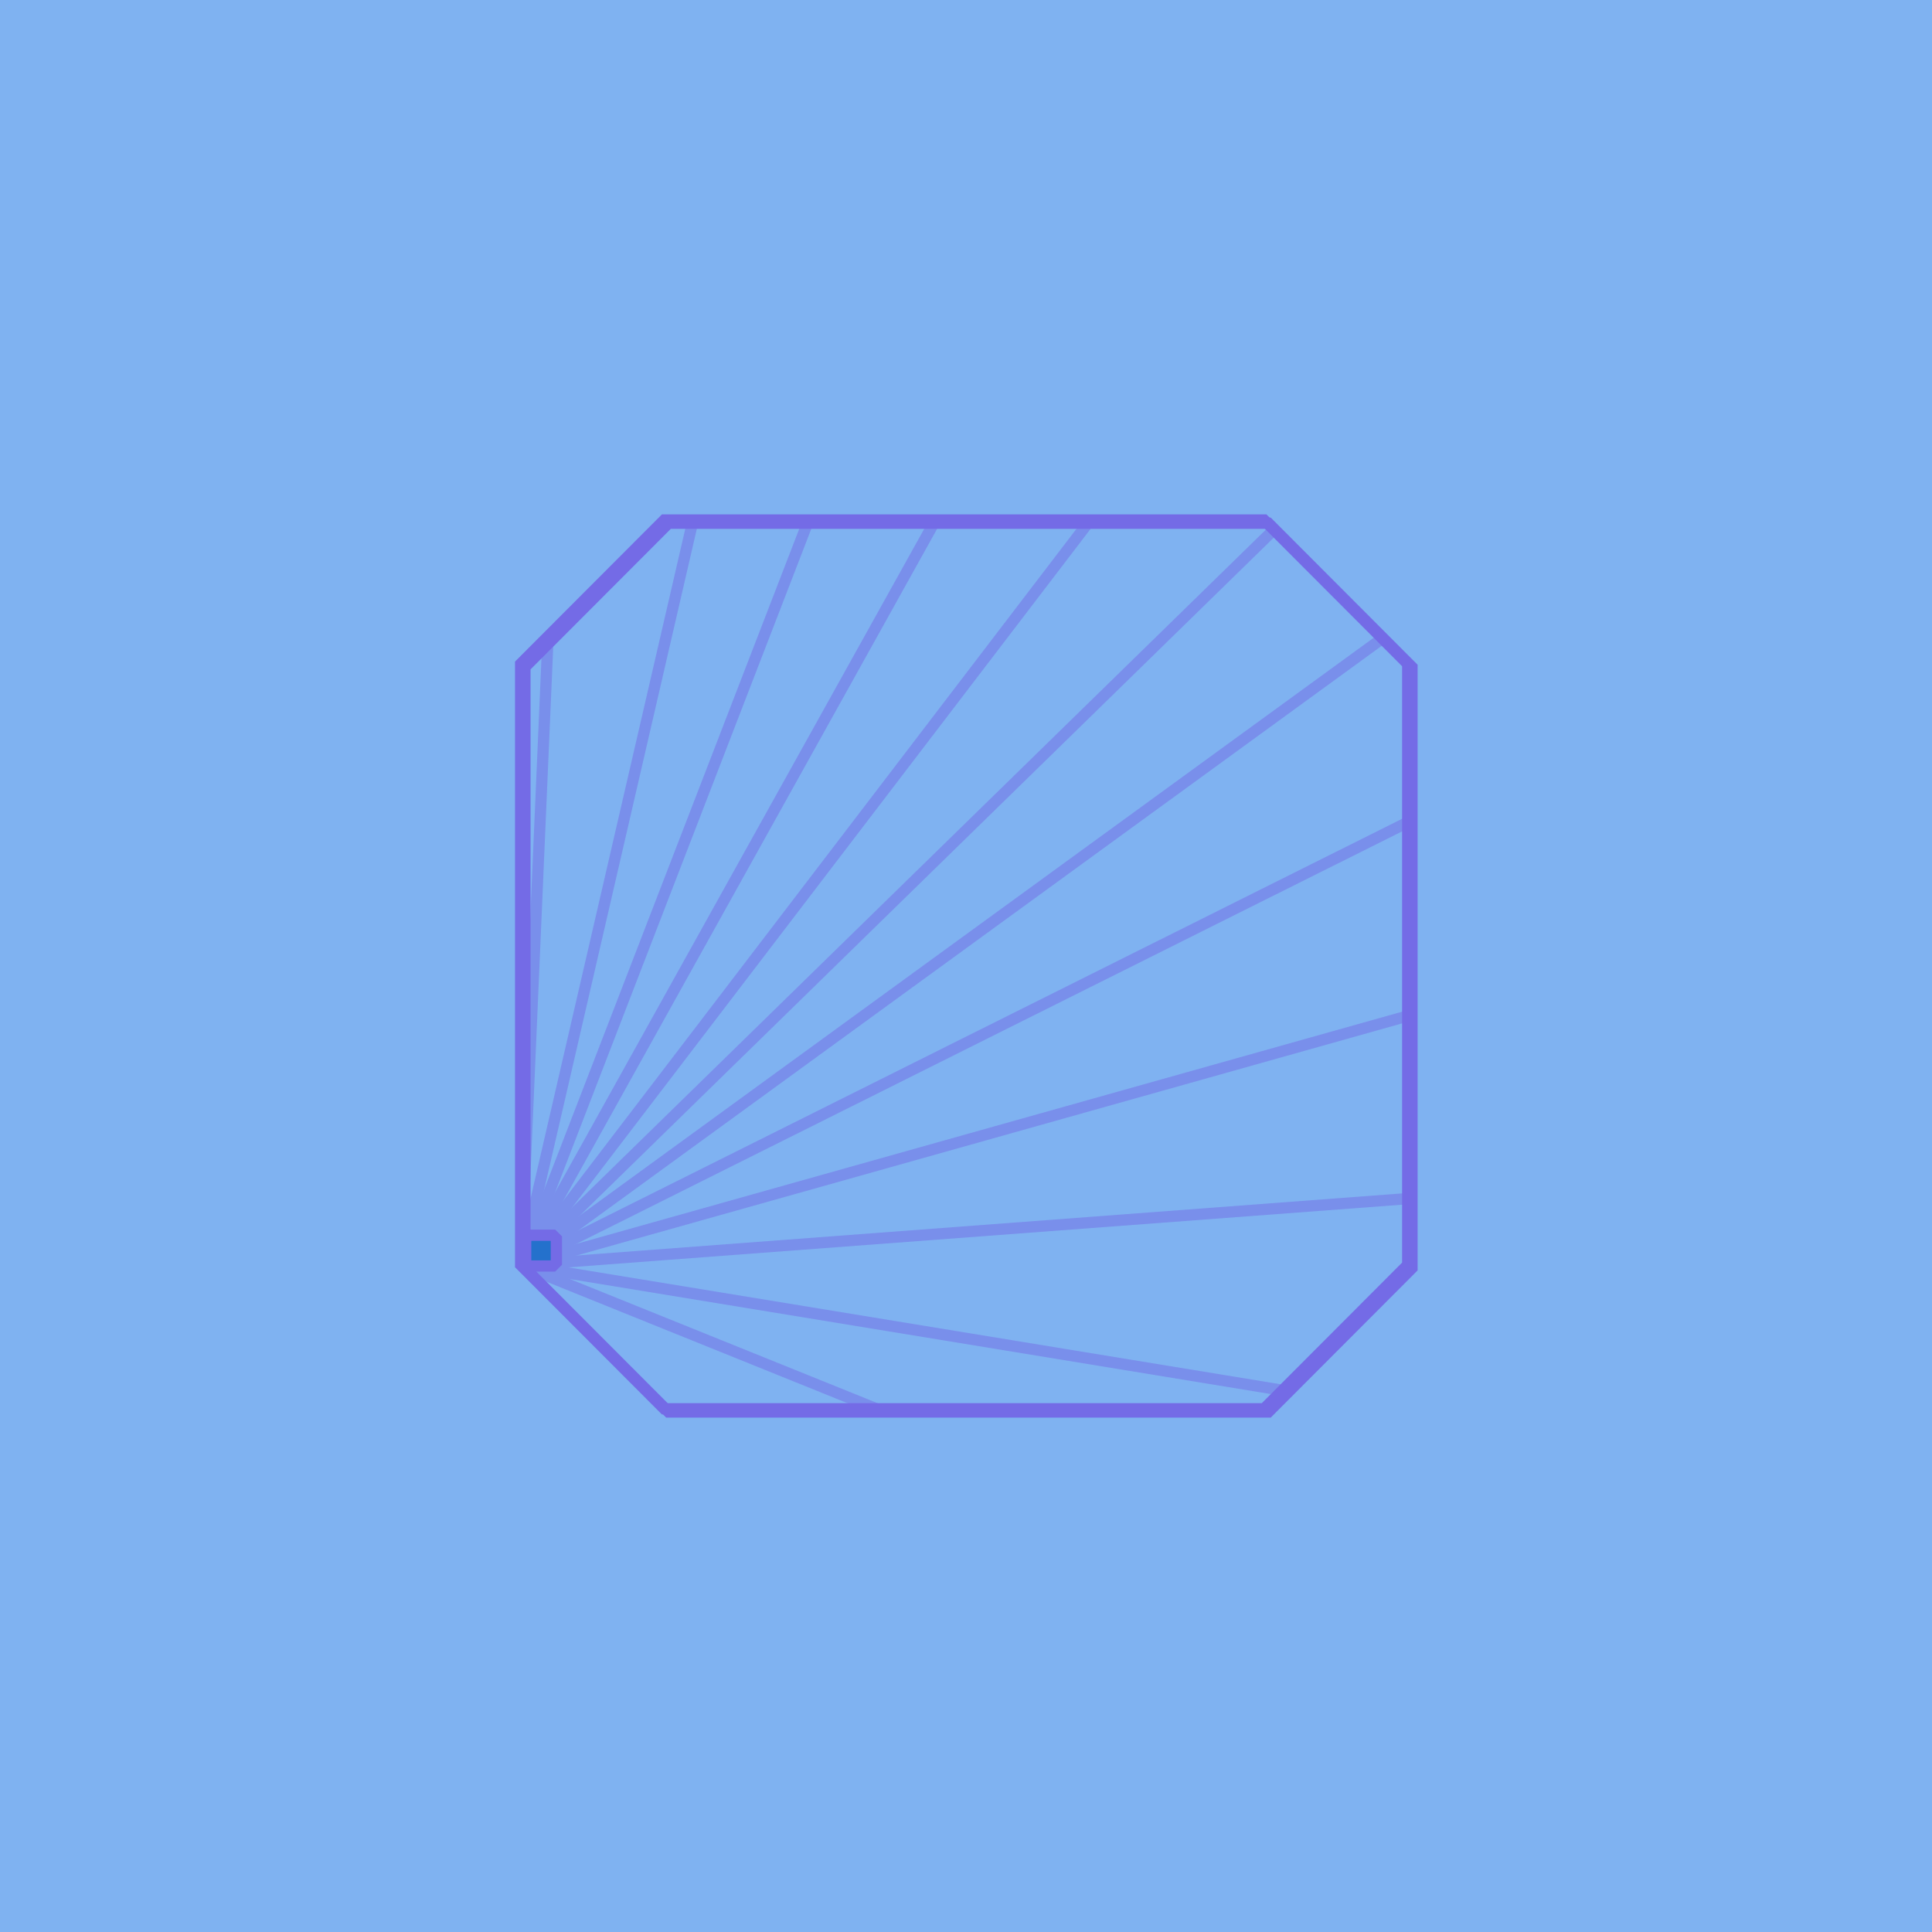
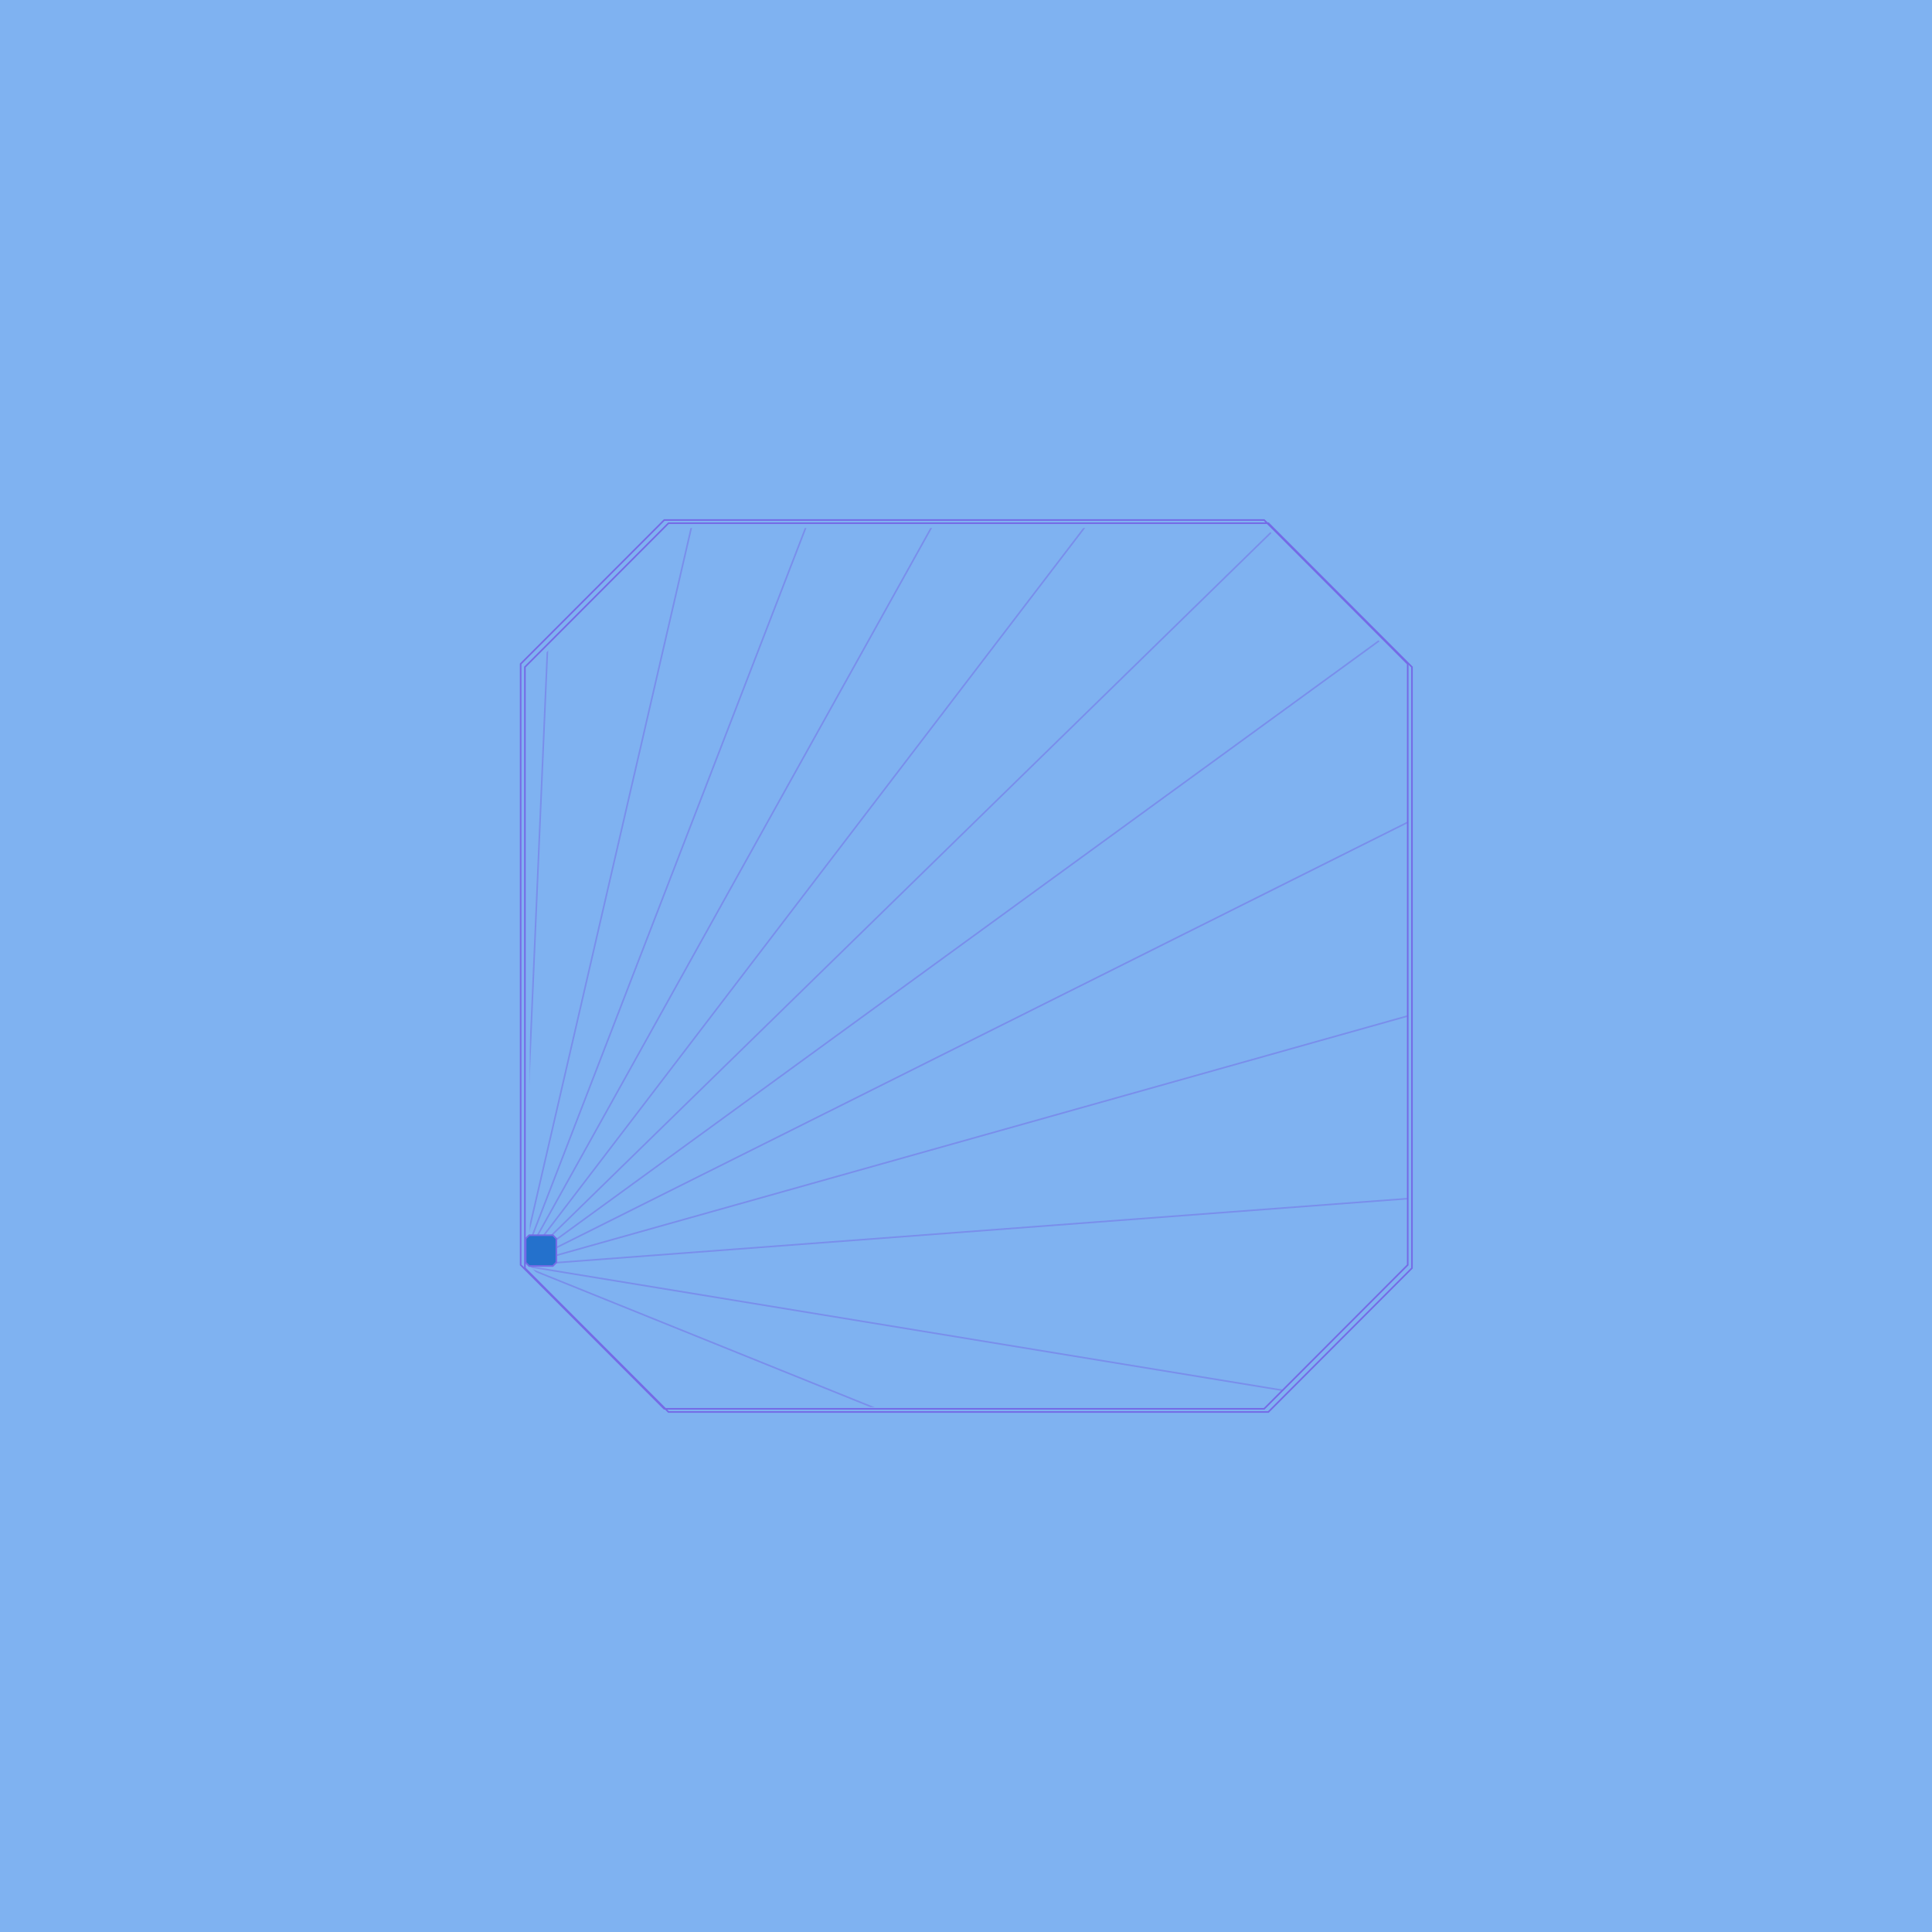
<svg xmlns="http://www.w3.org/2000/svg" width="1200" height="1200" viewBox="0 0 1200 1200" fill="none">
  <rect width="1200" height="1200" fill="#7FB2F1" />
-   <path d="M785.173 323H412.575L323.39 412.358V785.677L412.575 875.035H785.173L874.359 785.677V412.358L785.173 323Z" stroke="#746BE6" stroke-width="7" stroke-miterlimit="10" />
+   <path d="M785.173 323H412.575L323.39 412.358V785.677L412.575 875.035H785.173L874.359 785.677V412.358L785.173 323Z" stroke="#746BE6" strokeWidth="7" strokeMiterlimit="10" />
  <mask id="mask0_154_18150" style="mask-type:luminance" maskUnits="userSpaceOnUse" x="326" y="324" width="551" height="554">
-     <path d="M329.531 415.771L416.668 328.465H786.363L873.5 415.771V786.194L786.363 873.5H416.668L329.531 786.194V415.771Z" fill="white" stroke="white" stroke-width="7" />
+     <path d="M329.531 415.771L416.668 328.465H786.363L873.5 415.771V786.194L786.363 873.5H416.668L329.531 786.194V415.771Z" fill="white" stroke="white" strokeWidth="7" />
  </mask>
  <g mask="url(#mask0_154_18150)">
    <g opacity="0.5">
-       <path d="M323.54 785.908L737.775 41.415" stroke="#746BE6" stroke-width="7" stroke-miterlimit="10" />
-       <path d="M323.54 785.908L853.08 92.754" stroke="#746BE6" stroke-width="7" stroke-miterlimit="10" />
-       <path d="M619.268 20.024L323.54 785.908" stroke="#746BE6" stroke-width="7" stroke-miterlimit="10" />
-       <path d="M323.54 785.908L966.245 158.006" stroke="#746BE6" stroke-width="7" stroke-miterlimit="10" />
-       <path d="M323.54 785.908L1033.5 269.254" stroke="#746BE6" stroke-width="7" stroke-miterlimit="10" />
-       <path d="M323.54 785.908L1096.5 399.759" stroke="#746BE6" stroke-width="7" stroke-miterlimit="10" />
-       <path d="M1120.52 561.816L323.54 785.908" stroke="#746BE6" stroke-width="7" stroke-miterlimit="10" />
-       <path d="M323.54 785.908L1119.98 726.009" stroke="#746BE6" stroke-width="7" stroke-miterlimit="10" />
-       <path d="M323.54 785.908L1060.19 906.79" stroke="#746BE6" stroke-width="7" stroke-miterlimit="10" />
-       <path d="M323.54 785.908L510.374 -22.765" stroke="#746BE6" stroke-width="7" stroke-miterlimit="10" />
-       <path d="M323.54 785.908L784.753 972.032" stroke="#746BE6" stroke-width="7" stroke-miterlimit="10" />
-       <path d="M323.54 785.908L349.16 192.236" stroke="#746BE6" stroke-width="7" stroke-miterlimit="10" />
+       <path d="M323.54 785.908L737.775 41.415" stroke="#746BE6" strokeWidth="7" strokeMiterlimit="10" />
+       <path d="M323.54 785.908L853.08 92.754" stroke="#746BE6" strokeWidth="7" strokeMiterlimit="10" />
+       <path d="M619.268 20.024L323.54 785.908" stroke="#746BE6" strokeWidth="7" strokeMiterlimit="10" />
+       <path d="M323.54 785.908L966.245 158.006" stroke="#746BE6" strokeWidth="7" strokeMiterlimit="10" />
+       <path d="M323.54 785.908L1033.5 269.254" stroke="#746BE6" strokeWidth="7" strokeMiterlimit="10" />
+       <path d="M323.54 785.908L1096.5 399.759" stroke="#746BE6" strokeWidth="7" strokeMiterlimit="10" />
+       <path d="M1120.52 561.816L323.54 785.908" stroke="#746BE6" strokeWidth="7" strokeMiterlimit="10" />
+       <path d="M323.54 785.908L1119.98 726.009" stroke="#746BE6" strokeWidth="7" strokeMiterlimit="10" />
+       <path d="M323.54 785.908L1060.19 906.79" stroke="#746BE6" strokeWidth="7" strokeMiterlimit="10" />
+       <path d="M323.54 785.908L510.374 -22.765" stroke="#746BE6" strokeWidth="7" strokeMiterlimit="10" />
+       <path d="M323.54 785.908L784.753 972.032" stroke="#746BE6" strokeWidth="7" strokeMiterlimit="10" />
+       <path d="M323.54 785.908L349.16 192.236" stroke="#746BE6" strokeWidth="7" strokeMiterlimit="10" />
    </g>
  </g>
-   <path d="M787.815 324.965H415.217L326.031 414.323V787.642L415.217 877H787.815L877 787.642V414.323L787.815 324.965Z" stroke="#746BE6" stroke-width="7" stroke-miterlimit="10" />
-   <path d="M343.397 767.216L345.57 769.394V784.119L343.357 786.337H328.673L326.5 784.16V769.354L328.633 767.216H343.397Z" fill="#2471CC" stroke="#746BE6" stroke-width="7" />
+   <path d="M787.815 324.965H415.217L326.031 414.323V787.642L415.217 877H787.815L877 787.642V414.323L787.815 324.965Z" stroke="#746BE6" strokeWidth="7" strokeMiterlimit="10" />
+   <path d="M343.397 767.216L345.57 769.394V784.119L343.357 786.337H328.673L326.5 784.16V769.354L328.633 767.216H343.397Z" fill="#2471CC" stroke="#746BE6" strokeWidth="7" />
</svg>
